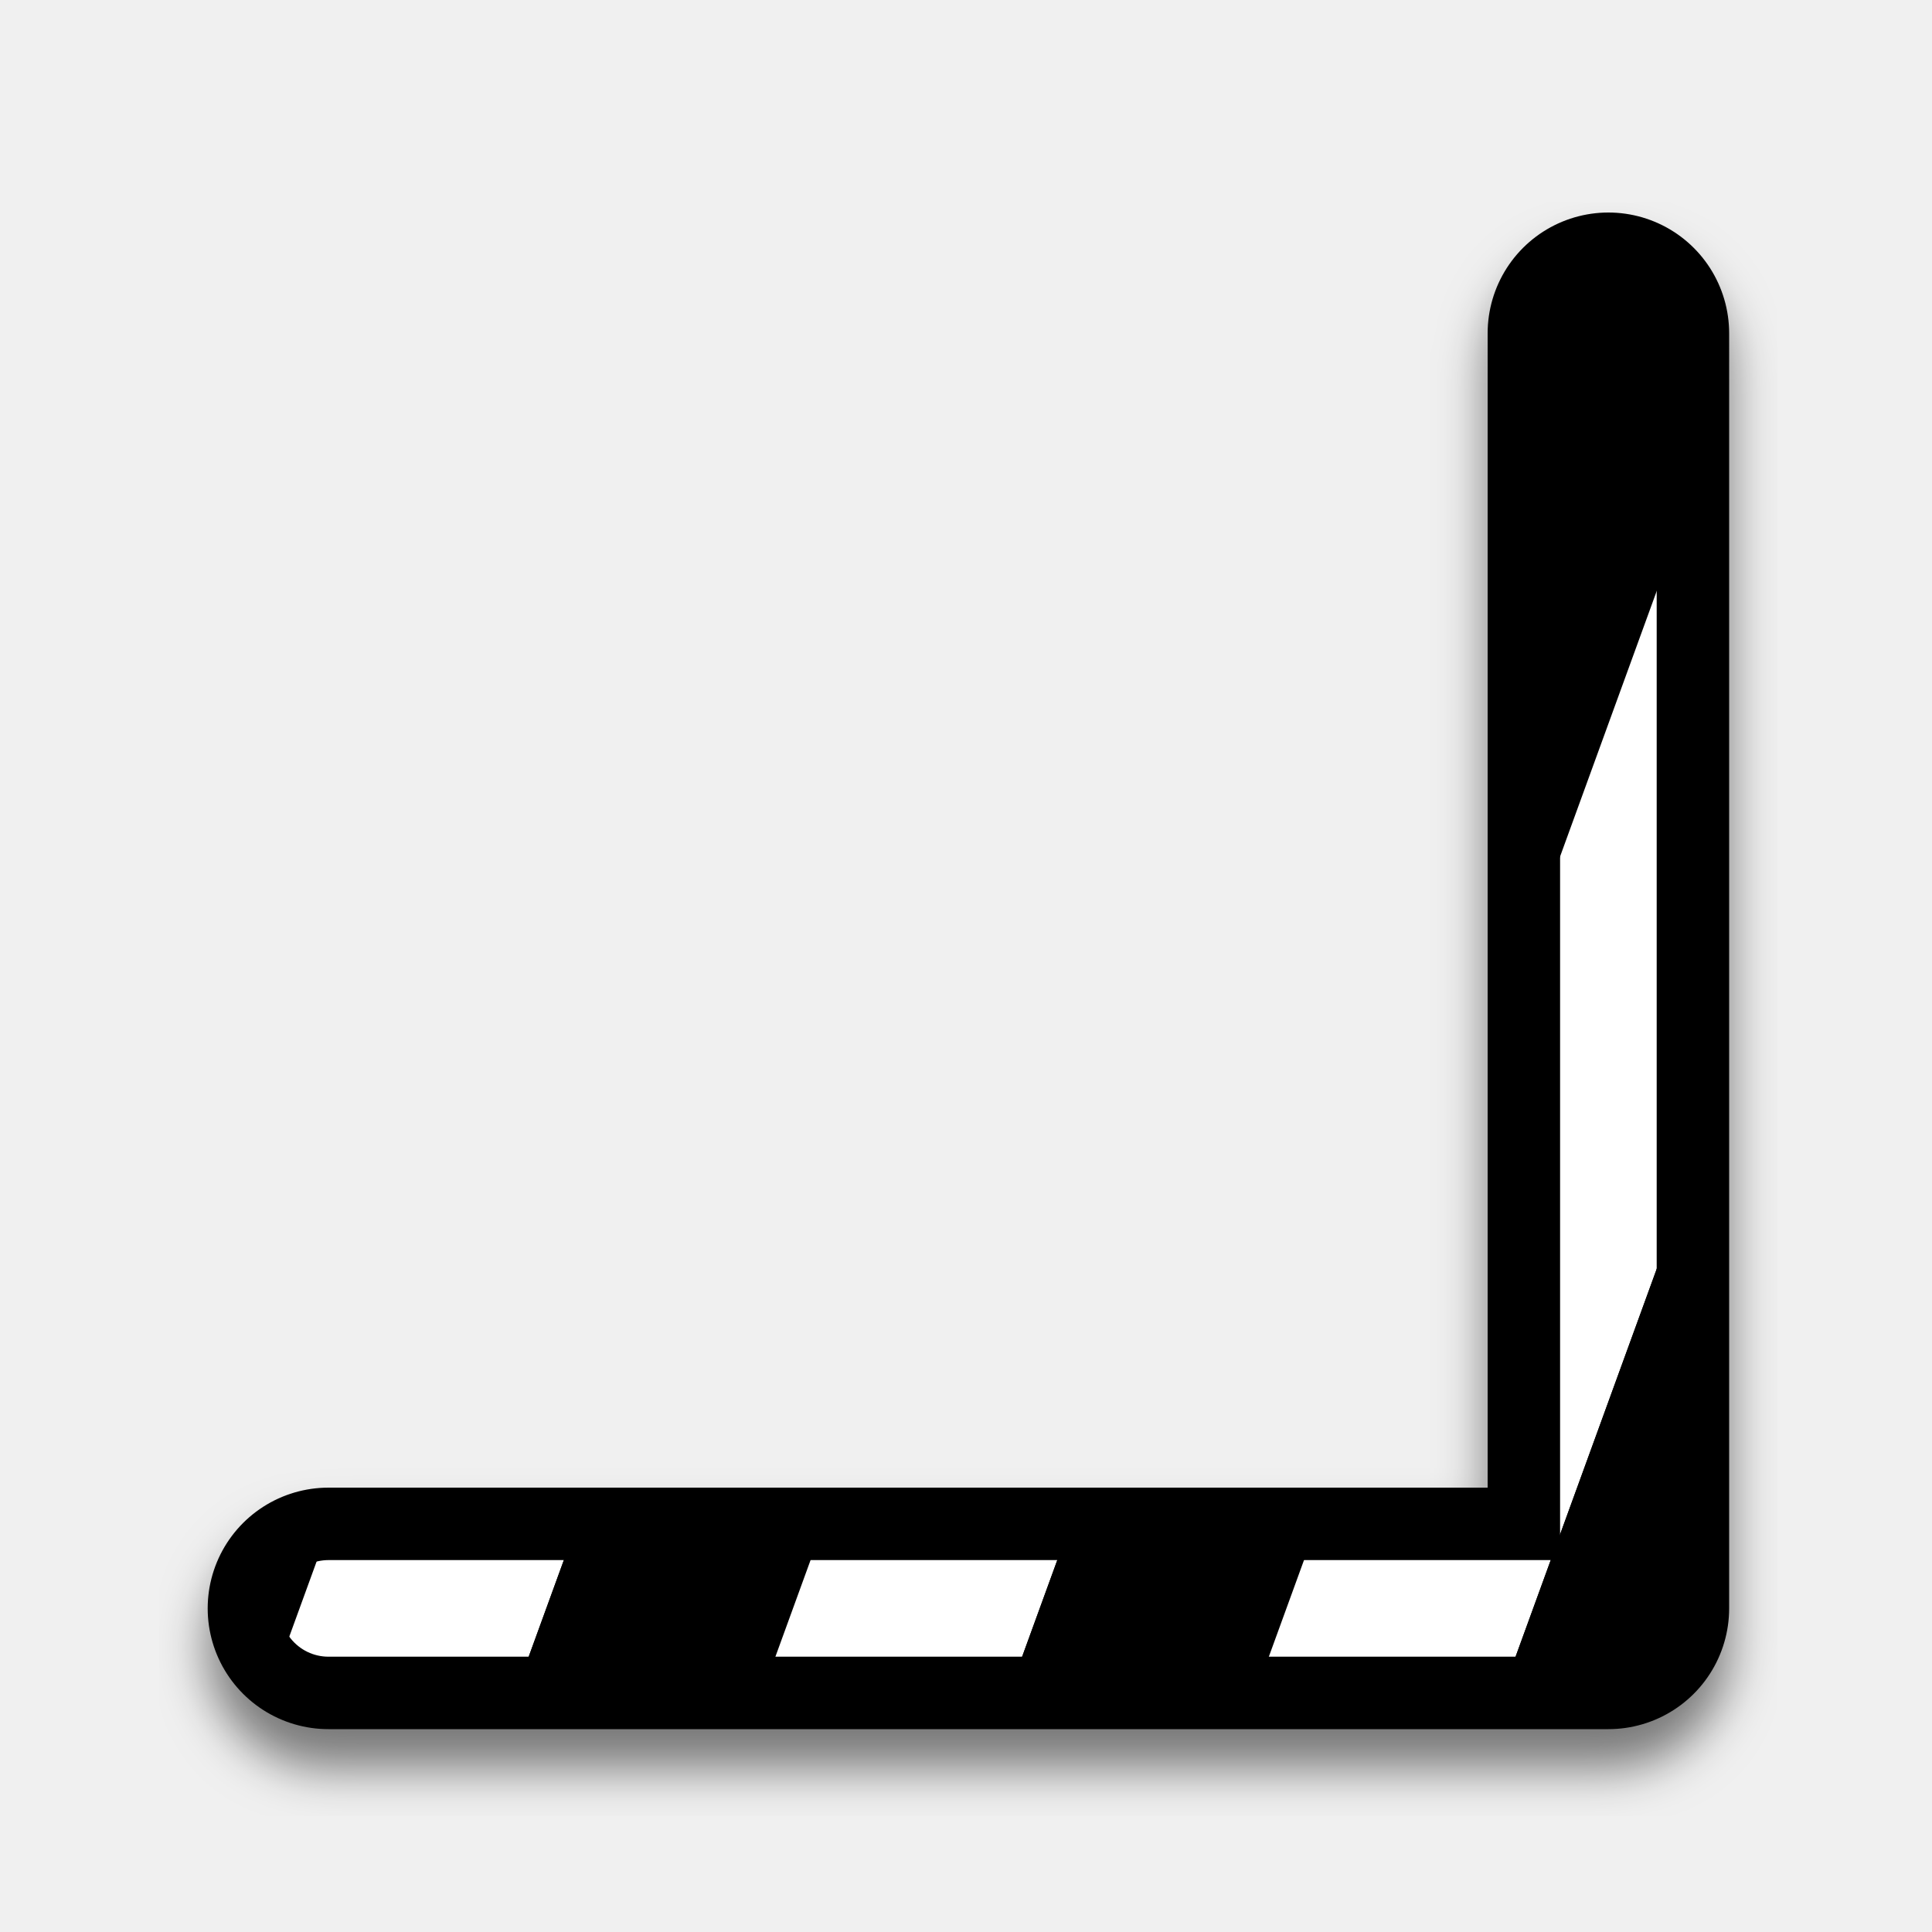
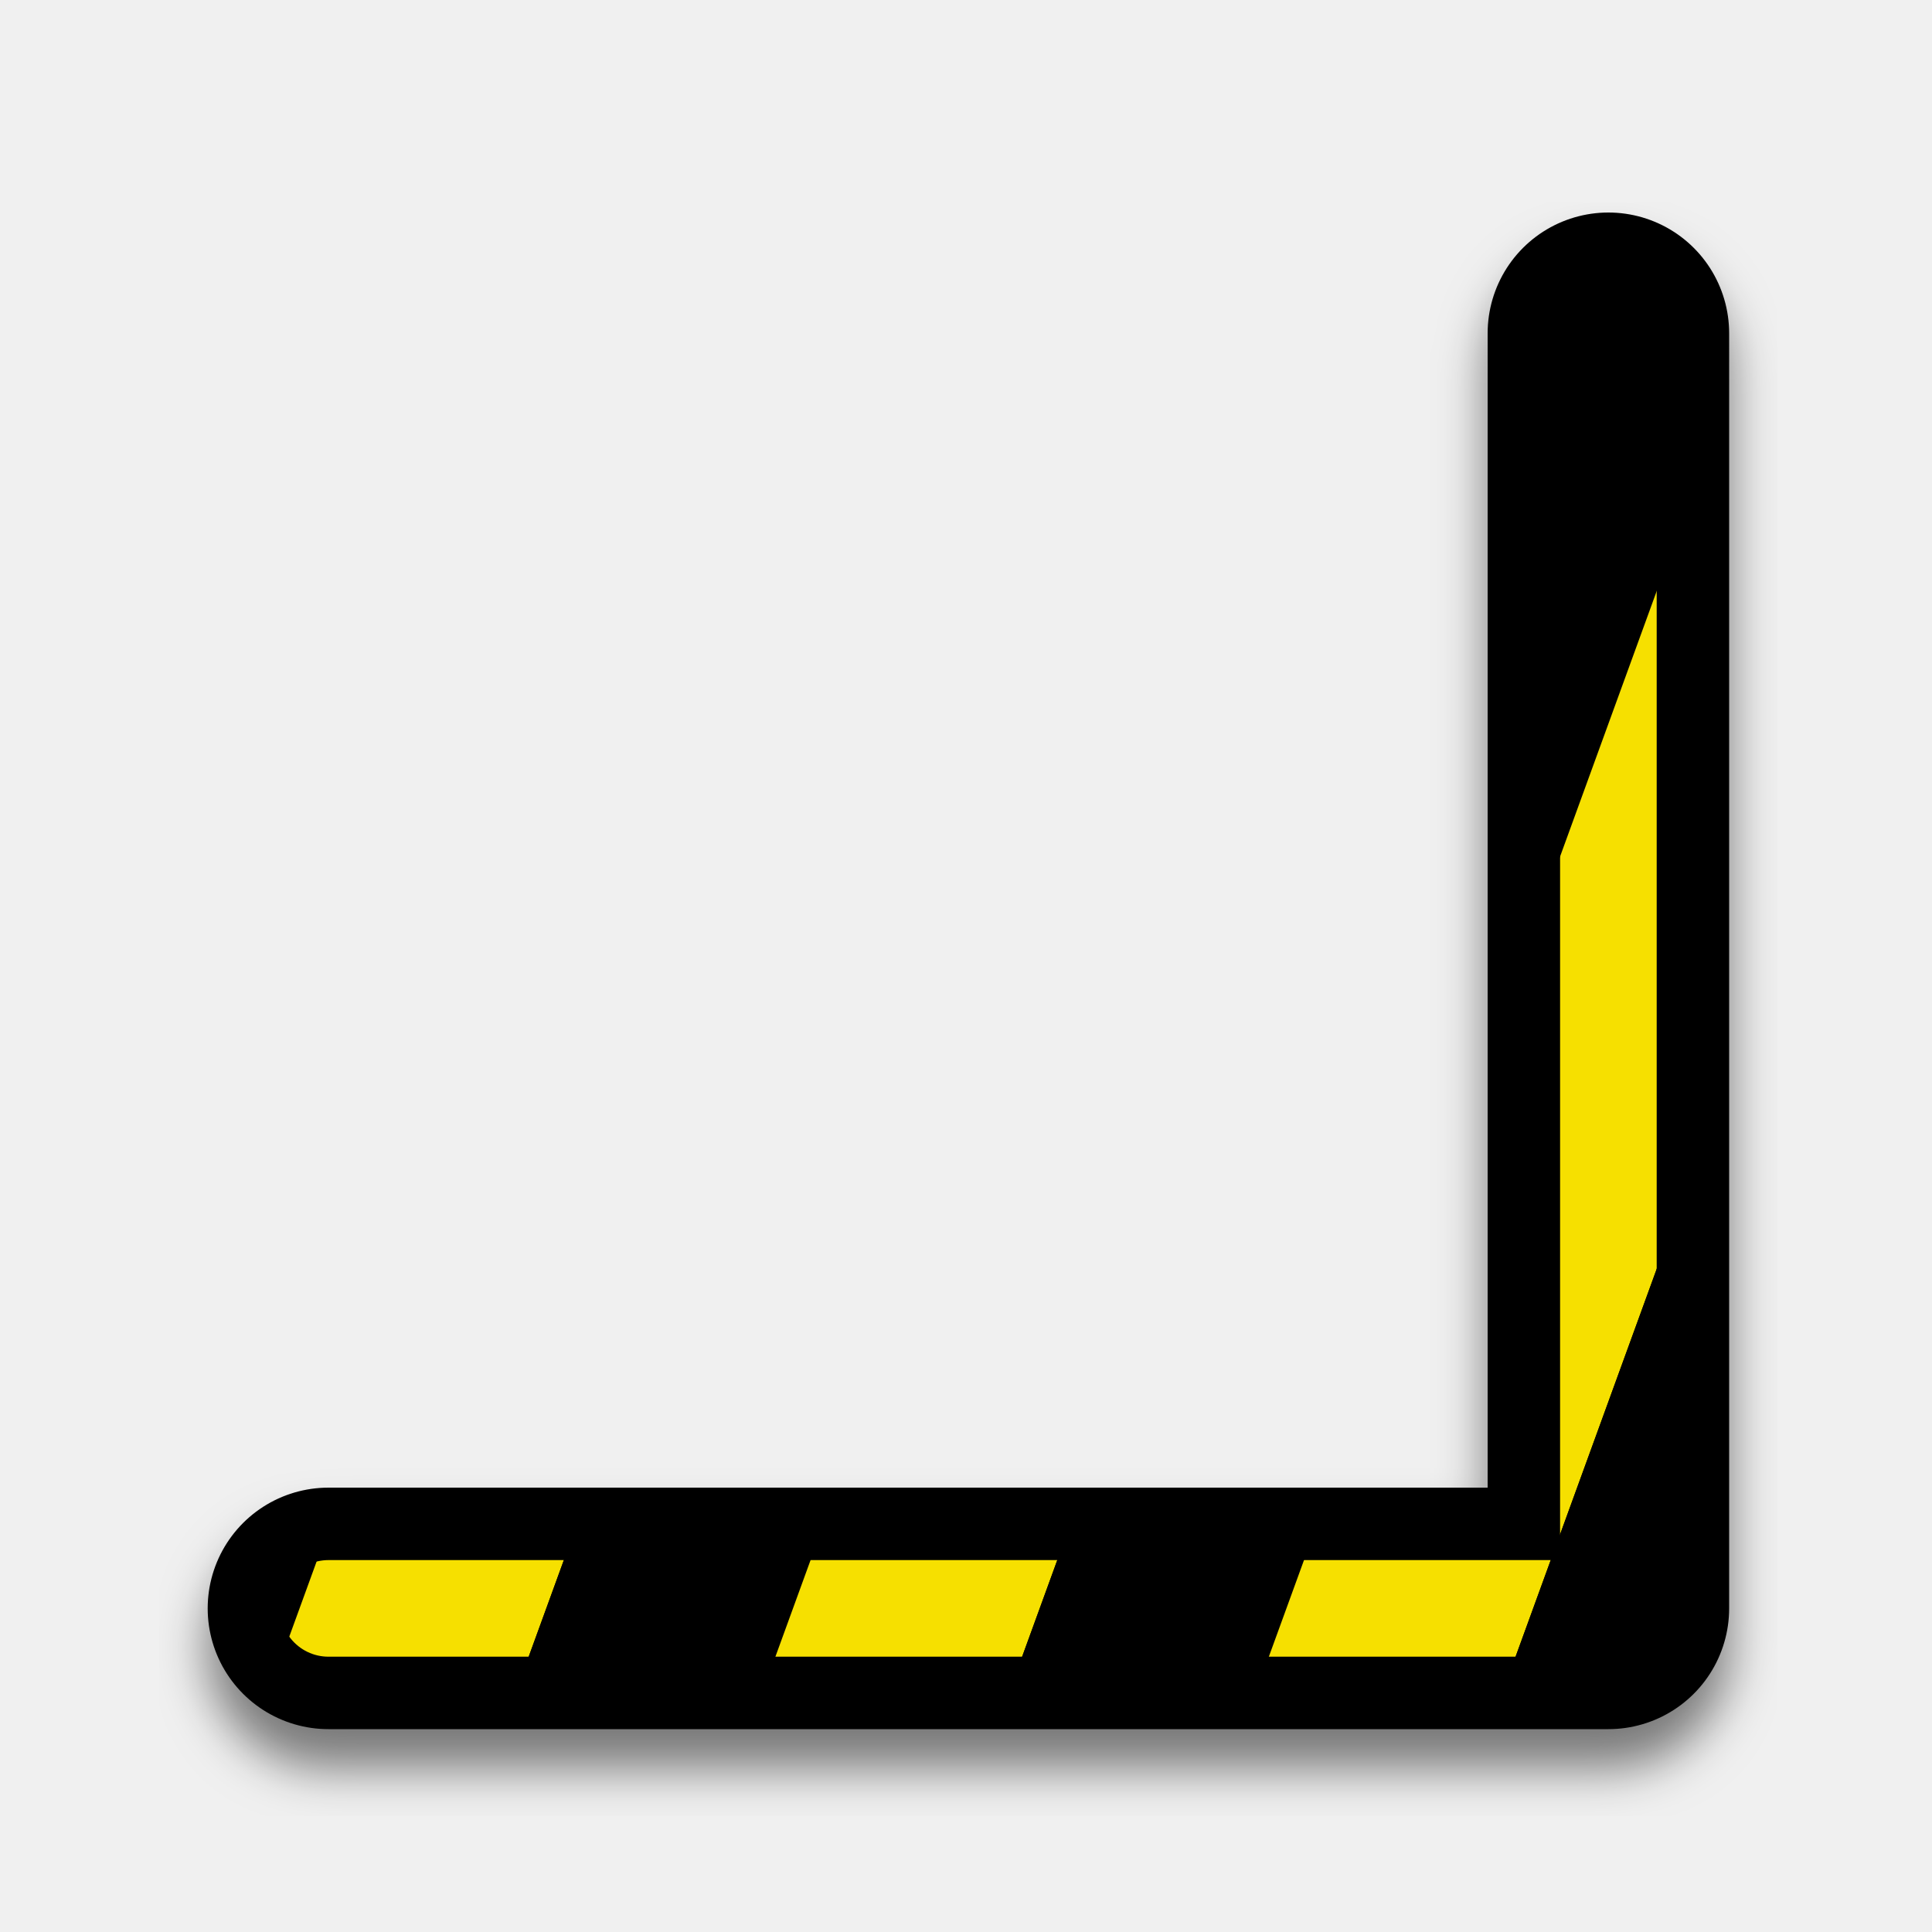
<svg xmlns="http://www.w3.org/2000/svg" width="200" height="200" viewBox="0 0 200 200" fill="none">
  <g filter="url(#filter0_d)">
    <path d="M166.5 34.5V166.5H34" stroke="#000000" stroke-width="25" stroke-linecap="round" stroke-linejoin="round" />
  </g>
  <path d="M166.5 34.5V166.5H34" stroke-width="10" stroke-linecap="round" stroke="url(#bibata-bee)" stroke-fill="#000000" />
  <defs>
    <pattern id="bibata-bee" patternUnits="userSpaceOnUse" x="0" y="0" width="200" height="200">
      <g>
        <g transform="rotate(20 50 50) scale(2.4)">
          <rect x="-20" y="-10" width="10" height="120" fill="#000000" />
-           <rect x="-10" y="-10" width="10" height="120" fill="#ffffff" />
+           <rect x="-10" y="-10" width="10" height="120" fill="#f6e000" />
          <rect x="0" y="-10" width="10" height="120" fill="#000000" />
-           <rect x="10" y="-10" width="10" height="120" fill="#ffffff" />
+           <rect x="10" y="-10" width="10" height="120" fill="#f6e000" />
          <rect x="20" y="-10" width="10" height="120" fill="#000000" />
-           <rect x="30" y="-10" width="10" height="120" fill="#ffffff" />
+           <rect x="30" y="-10" width="10" height="120" fill="#f6e000" />
          <rect x="40" y="-10" width="10" height="120" fill="#000000" />
-           <rect x="50" y="-10" width="10" height="120" fill="#ffffff" />
+           <rect x="50" y="-10" width="10" height="120" fill="#f6e000" />
          <rect x="60" y="-10" width="10" height="120" fill="#000000" />
-           <rect x="70" y="-10" width="10" height="120" fill="#ffffff" />
+           <rect x="70" y="-10" width="10" height="120" fill="#f6e000" />
          <rect x="80" y="-10" width="10" height="120" fill="#000000" />
-           <rect x="90" y="-10" width="10" height="120" fill="#ffffff" />
+           <rect x="90" y="-10" width="10" height="120" fill="#f6e000" />
          <rect x="100" y="-10" width="10" height="120" fill="#000000" />
          <rect x="110" y="-10" width="10" height="120" fill="#000000" />
        </g>
        <animateTransform attributeName="transform" type="translate" values="0 0;52 0" keyTimes="0;1" dur="1s" repeatCount="1" />
      </g>
    </pattern>
    <filter id="filter0_d" x="16.5" y="21" width="167.5" height="167" filterUnits="userSpaceOnUse" color-interpolation-filters="sRGB">
      <feFlood flood-opacity="0" result="BackgroundImageFix" />
      <feColorMatrix in="SourceAlpha" type="matrix" values="0 0 0 0 0 0 0 0 0 0 0 0 0 0 0 0 0 0 127 0" />
      <feOffset dy="4" />
      <feGaussianBlur stdDeviation="2.5" />
      <feColorMatrix type="matrix" values="0 0 0 0 0 0 0 0 0 0 0 0 0 0 0 0 0 0 0.5 0" />
      <feBlend mode="normal" in2="BackgroundImageFix" result="effect1_dropShadow" />
      <feBlend mode="normal" in="SourceGraphic" in2="effect1_dropShadow" result="shape" />
    </filter>
  </defs>
</svg>
